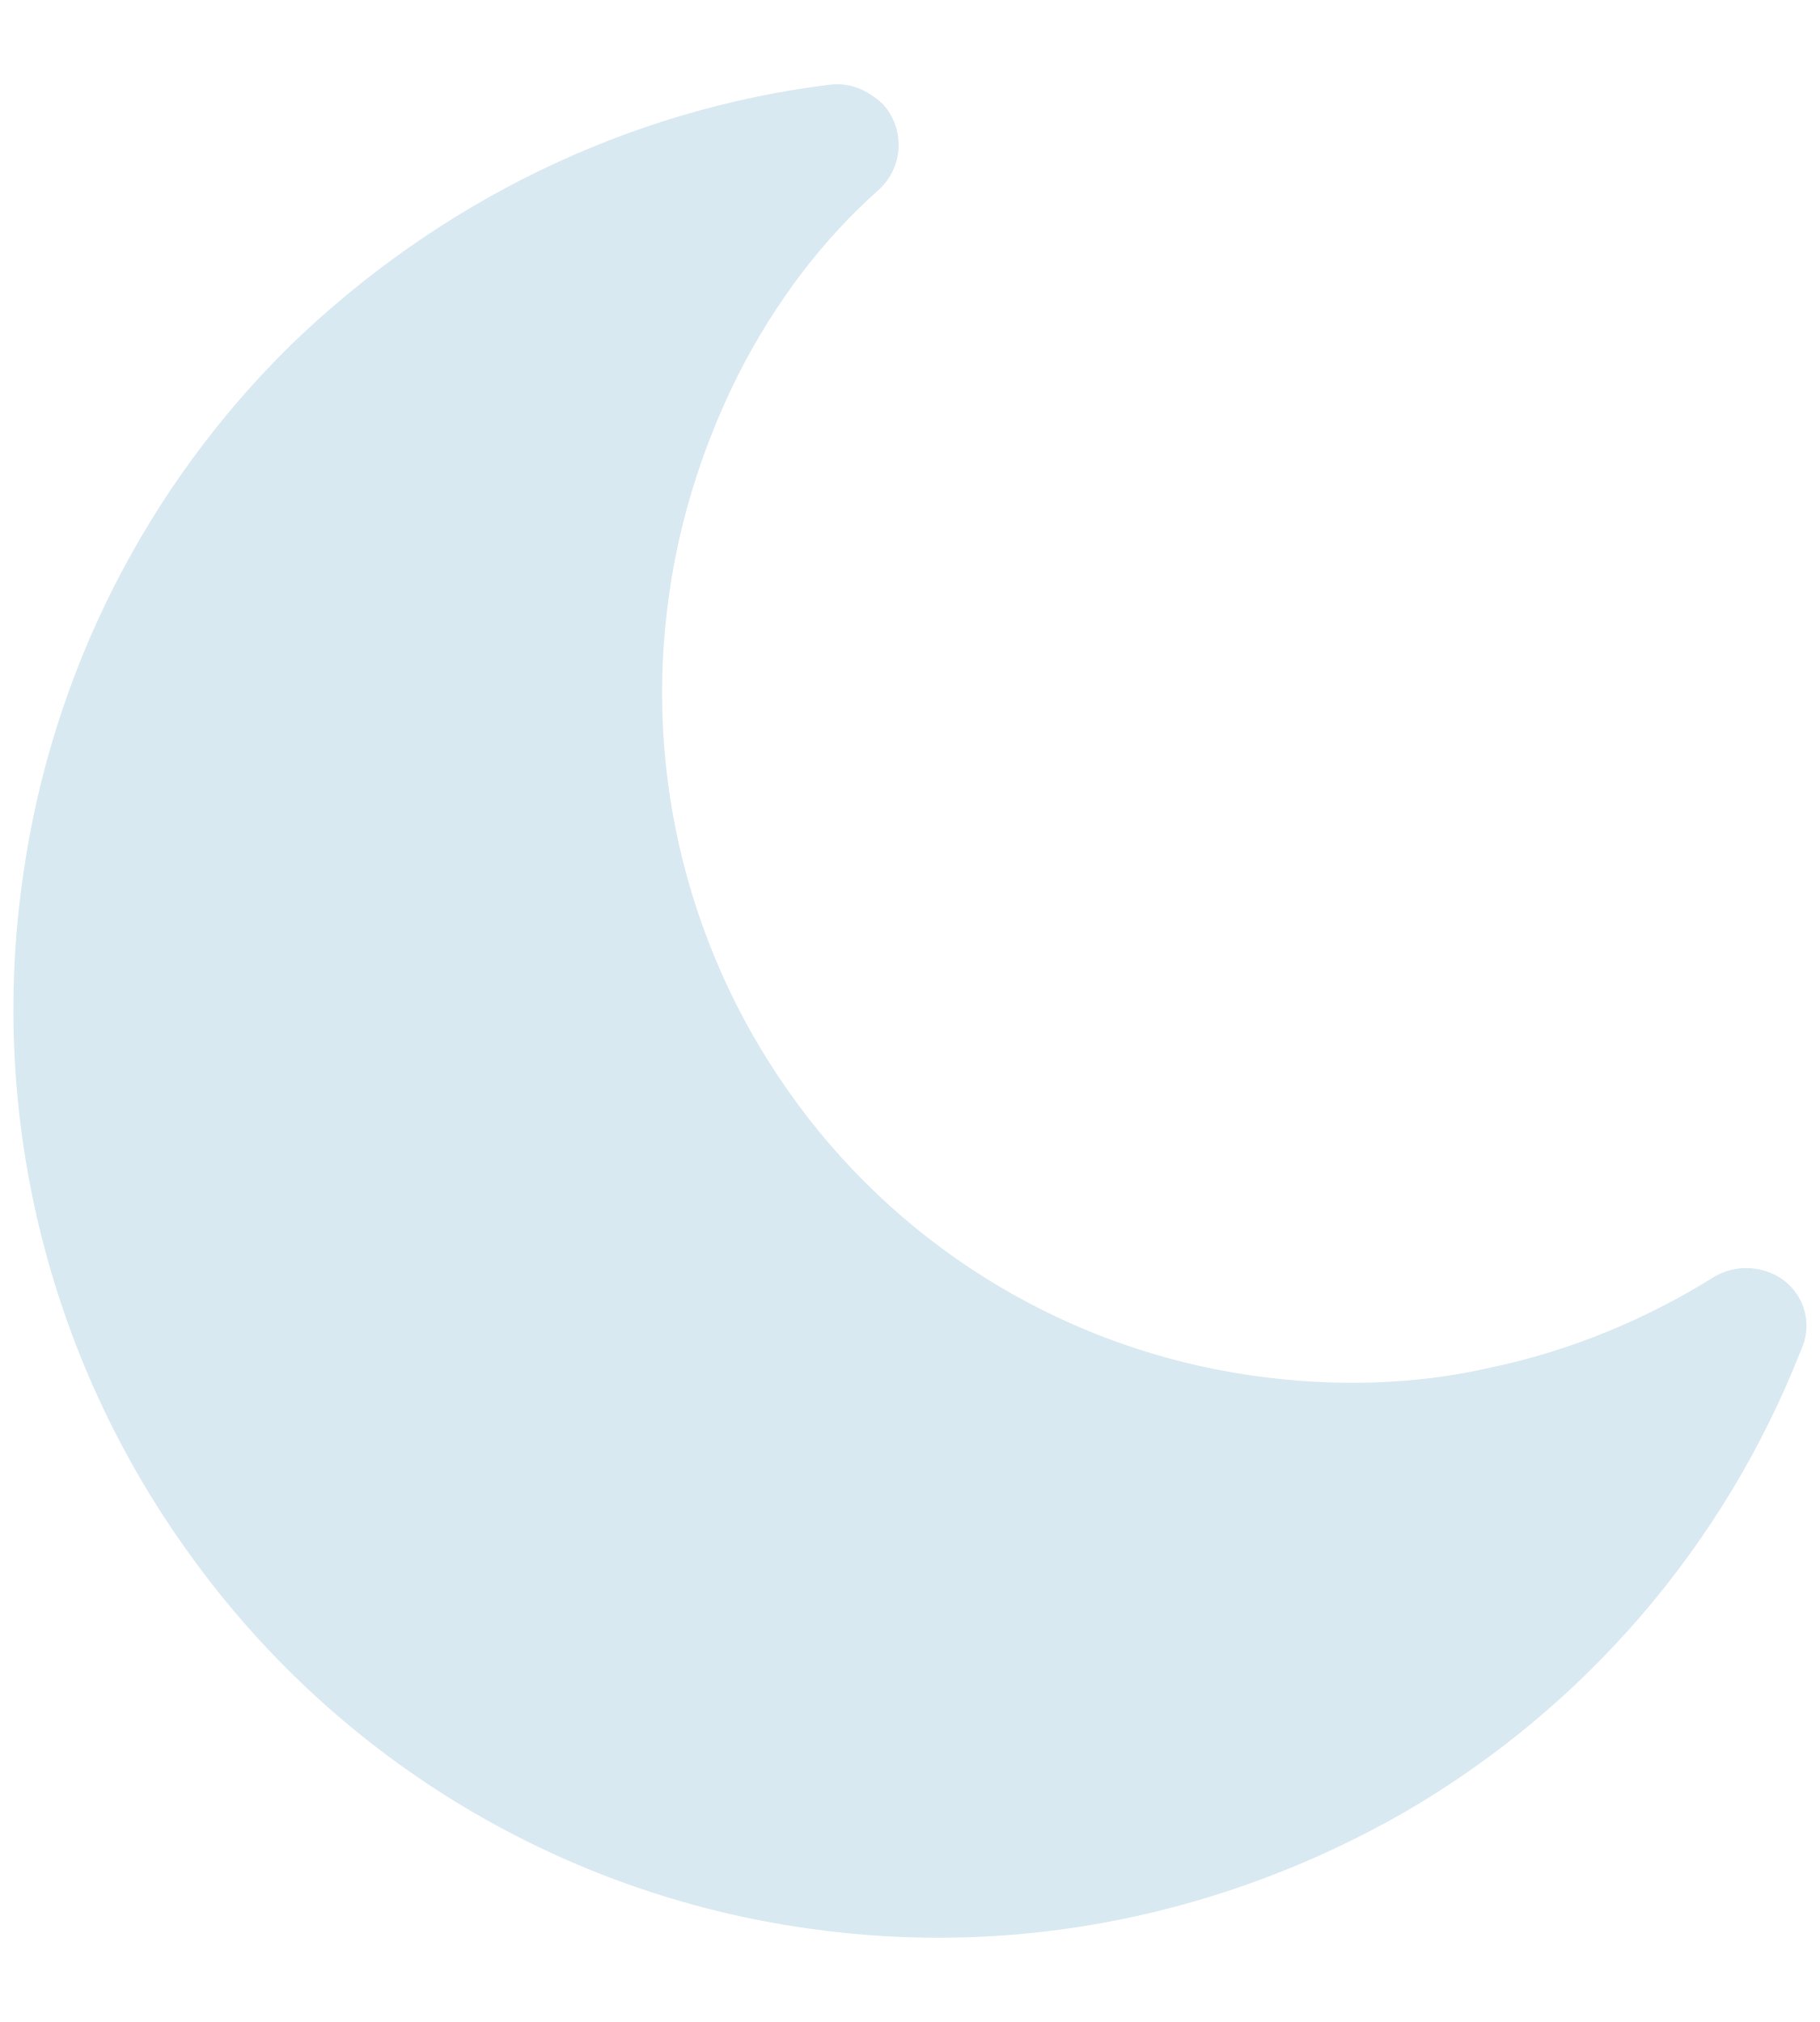
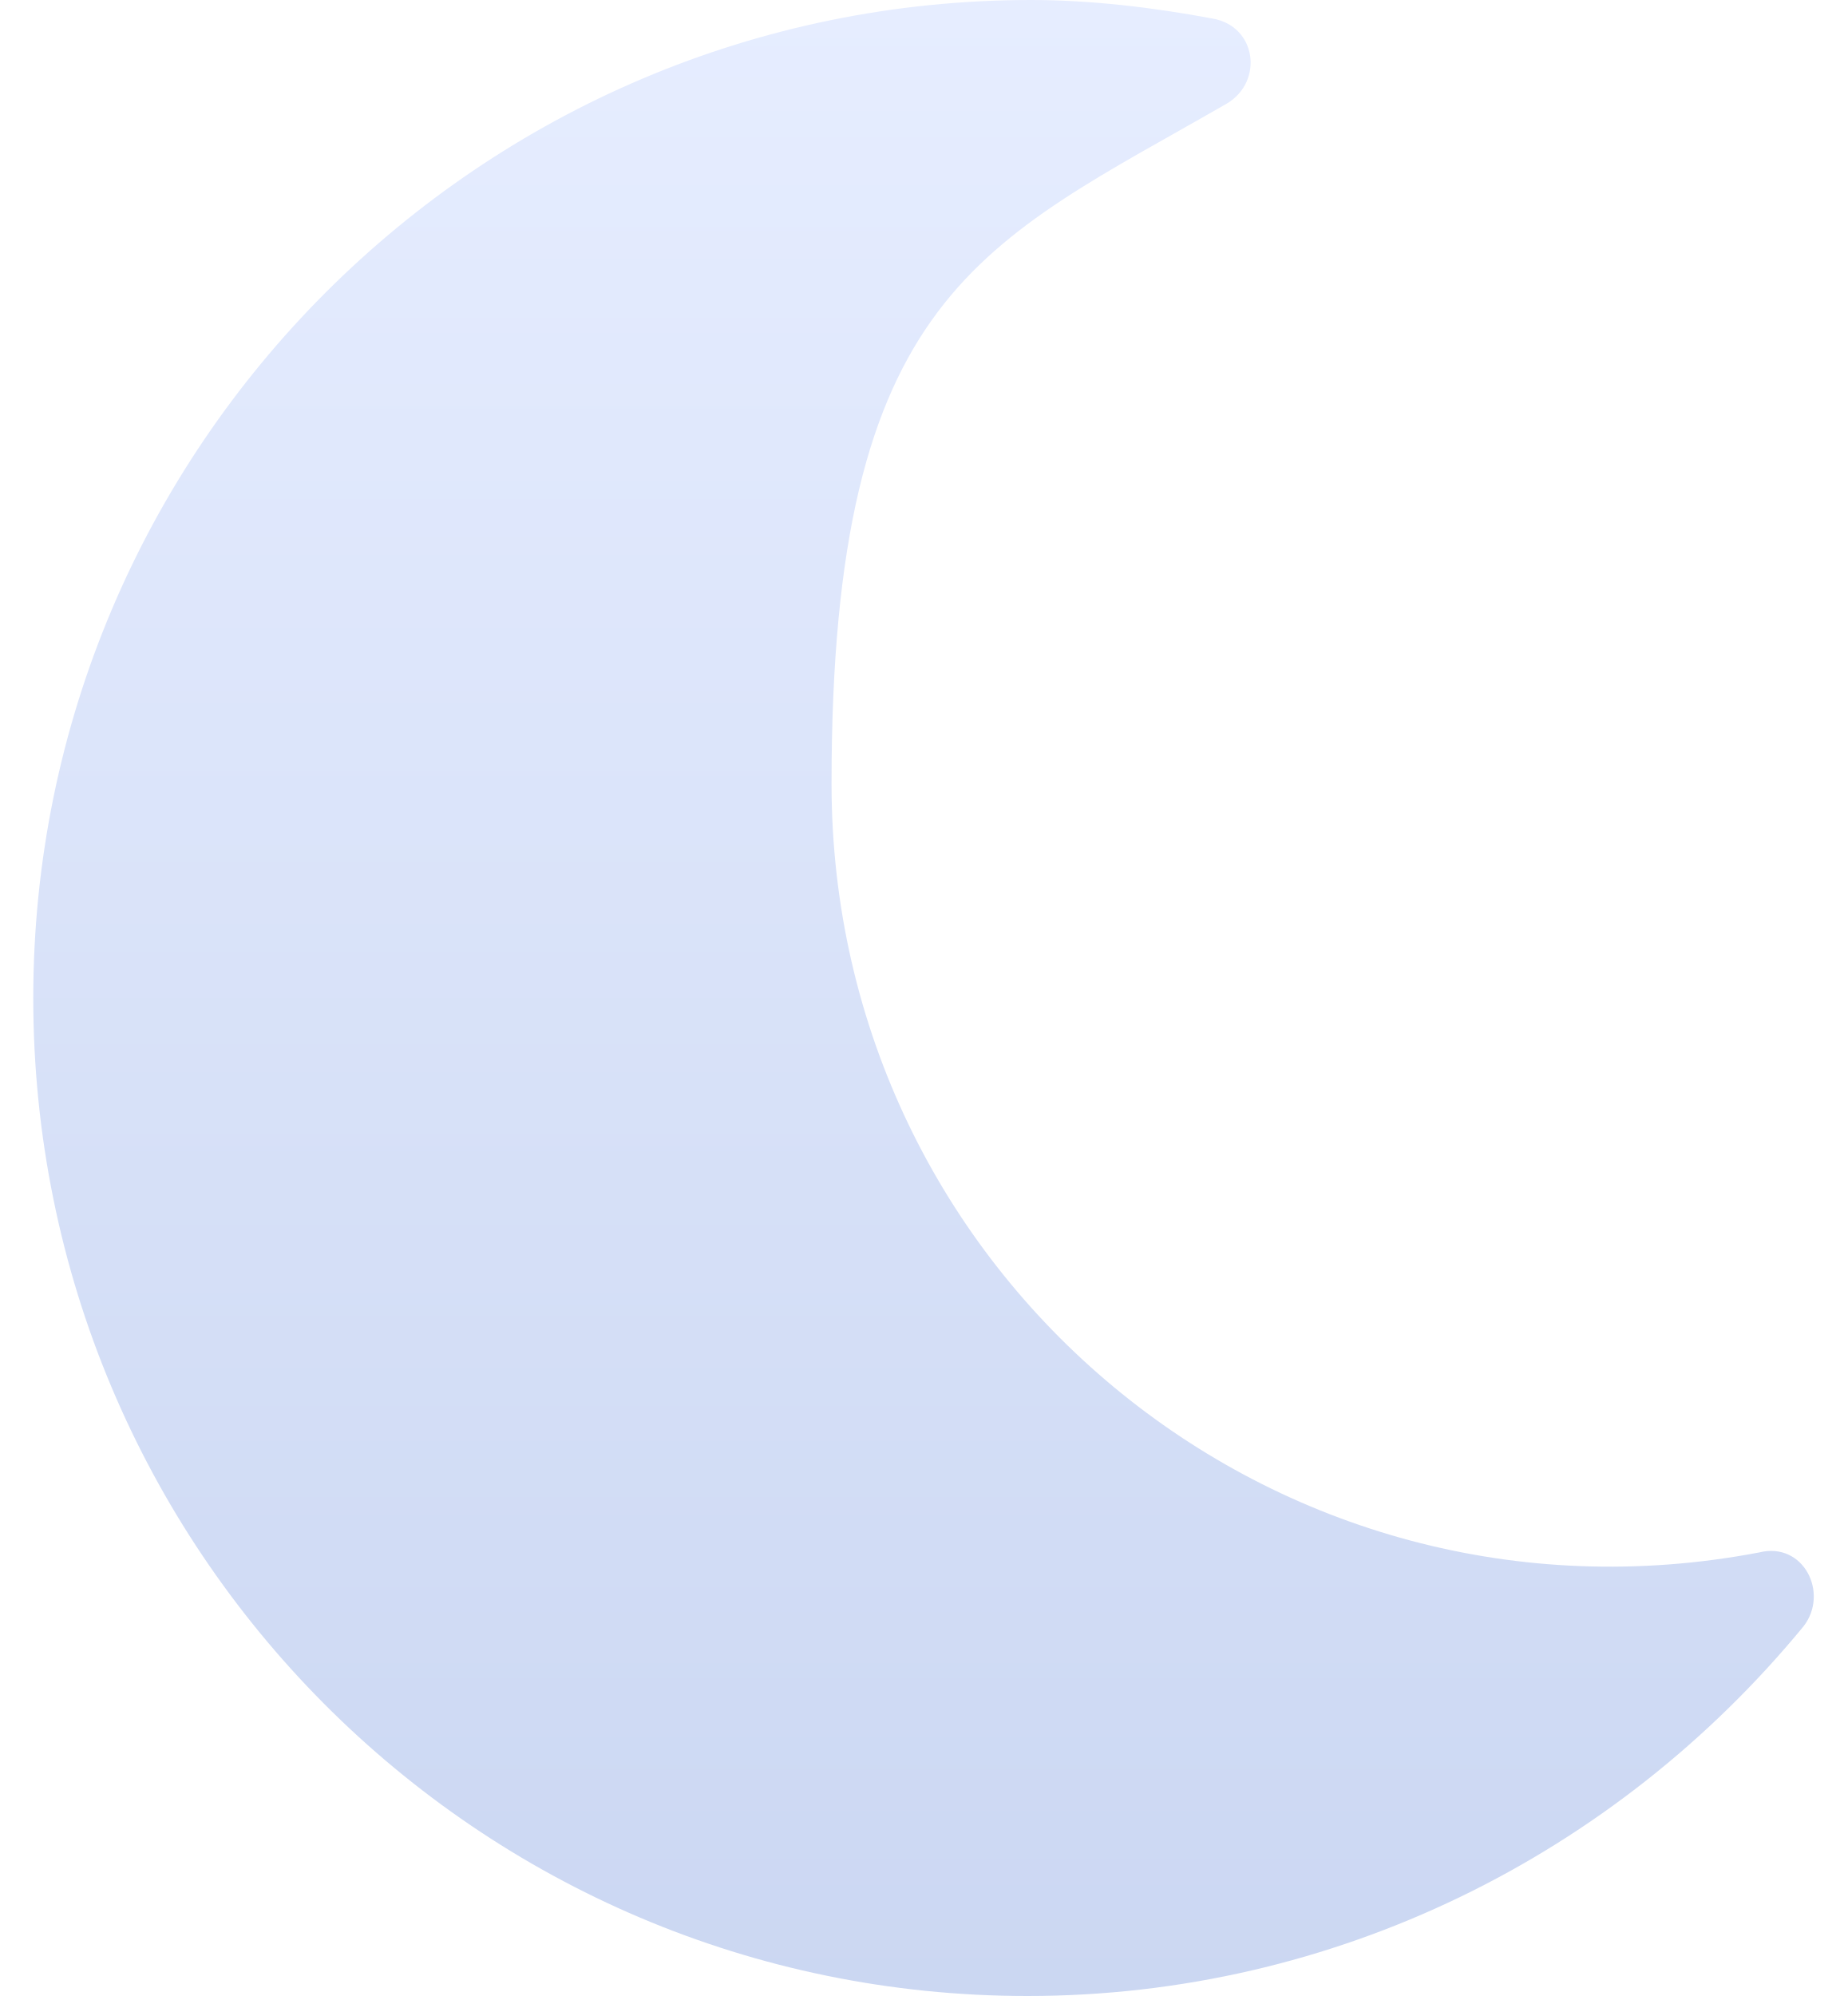
- <svg xmlns="http://www.w3.org/2000/svg" width="18" height="20" viewBox="0 0 18 20" fill="none">
-   <path d="M17.5 12.586C17.413 12.552 17.319 12.538 17.226 12.544C17.132 12.551 17.041 12.579 16.96 12.625C16.29 13.045 15.54 13.359 14.75 13.525C14 13.698 13.2 13.724 12.37 13.604C11.486 13.476 10.635 13.174 9.868 12.716C9.101 12.258 8.432 11.653 7.9 10.935C6.819 9.481 6.358 7.658 6.62 5.865C6.73 5.084 6.98 4.345 7.31 3.688C7.67 2.988 8.13 2.374 8.7 1.869C8.814 1.761 8.882 1.612 8.887 1.455C8.893 1.297 8.836 1.144 8.73 1.028C8.58 0.89 8.41 0.817 8.22 0.836C6.19 1.083 4.33 2.011 2.89 3.399C1.449 4.808 0.514 6.654 0.23 8.649C-0.124 11.062 0.494 13.518 1.95 15.475C2.666 16.445 3.568 17.263 4.603 17.881C5.638 18.498 6.786 18.904 7.98 19.073C10.09 19.378 12.14 18.924 13.88 17.931C15.669 16.896 17.055 15.284 17.81 13.359C17.844 13.288 17.863 13.211 17.866 13.133C17.868 13.055 17.855 12.977 17.826 12.904C17.796 12.831 17.752 12.766 17.696 12.711C17.64 12.656 17.573 12.614 17.5 12.586Z" fill="url(#paint0_linear_1_892)" />
+ <svg xmlns="http://www.w3.org/2000/svg" width="50" height="54" viewBox="0 0 50 54" fill="none">
+   <path d="M27.8 54C36.1 54 43.7 50.2 48.8 44C49.5 43.1 48.8 41.7 47.6 42C34.5 44.5 22.5 34.5 22.5 21.2C22.5 7.9 26.6 6.6 33.2 2.8C34.2 2.2 34 0.7 32.8 0.5C31.2 0.2 29.5 0 27.9 0C13 0 0.9 12.1 0.9 27C0.9 41.9 12.9 54 27.8 54Z" fill="url(#paint0_linear_1_108)" />
  <defs>
-     <linearGradient id="paint0_linear_1_892" x1="55020.7" y1="155.04" x2="55340" y2="472.995" gradientUnits="userSpaceOnUse">
-       <stop stop-color="#D9E9F1" />
-       <stop offset="1" stop-color="#BFD7E2" />
+     <linearGradient id="paint0_linear_1_108" x1="25" y1="54" x2="25" y2="0" gradientUnits="userSpaceOnUse">
+       <stop stop-color="#CBD7F2" />
+       <stop offset="1" stop-color="#E6EDFF" />
    </linearGradient>
  </defs>
</svg>
